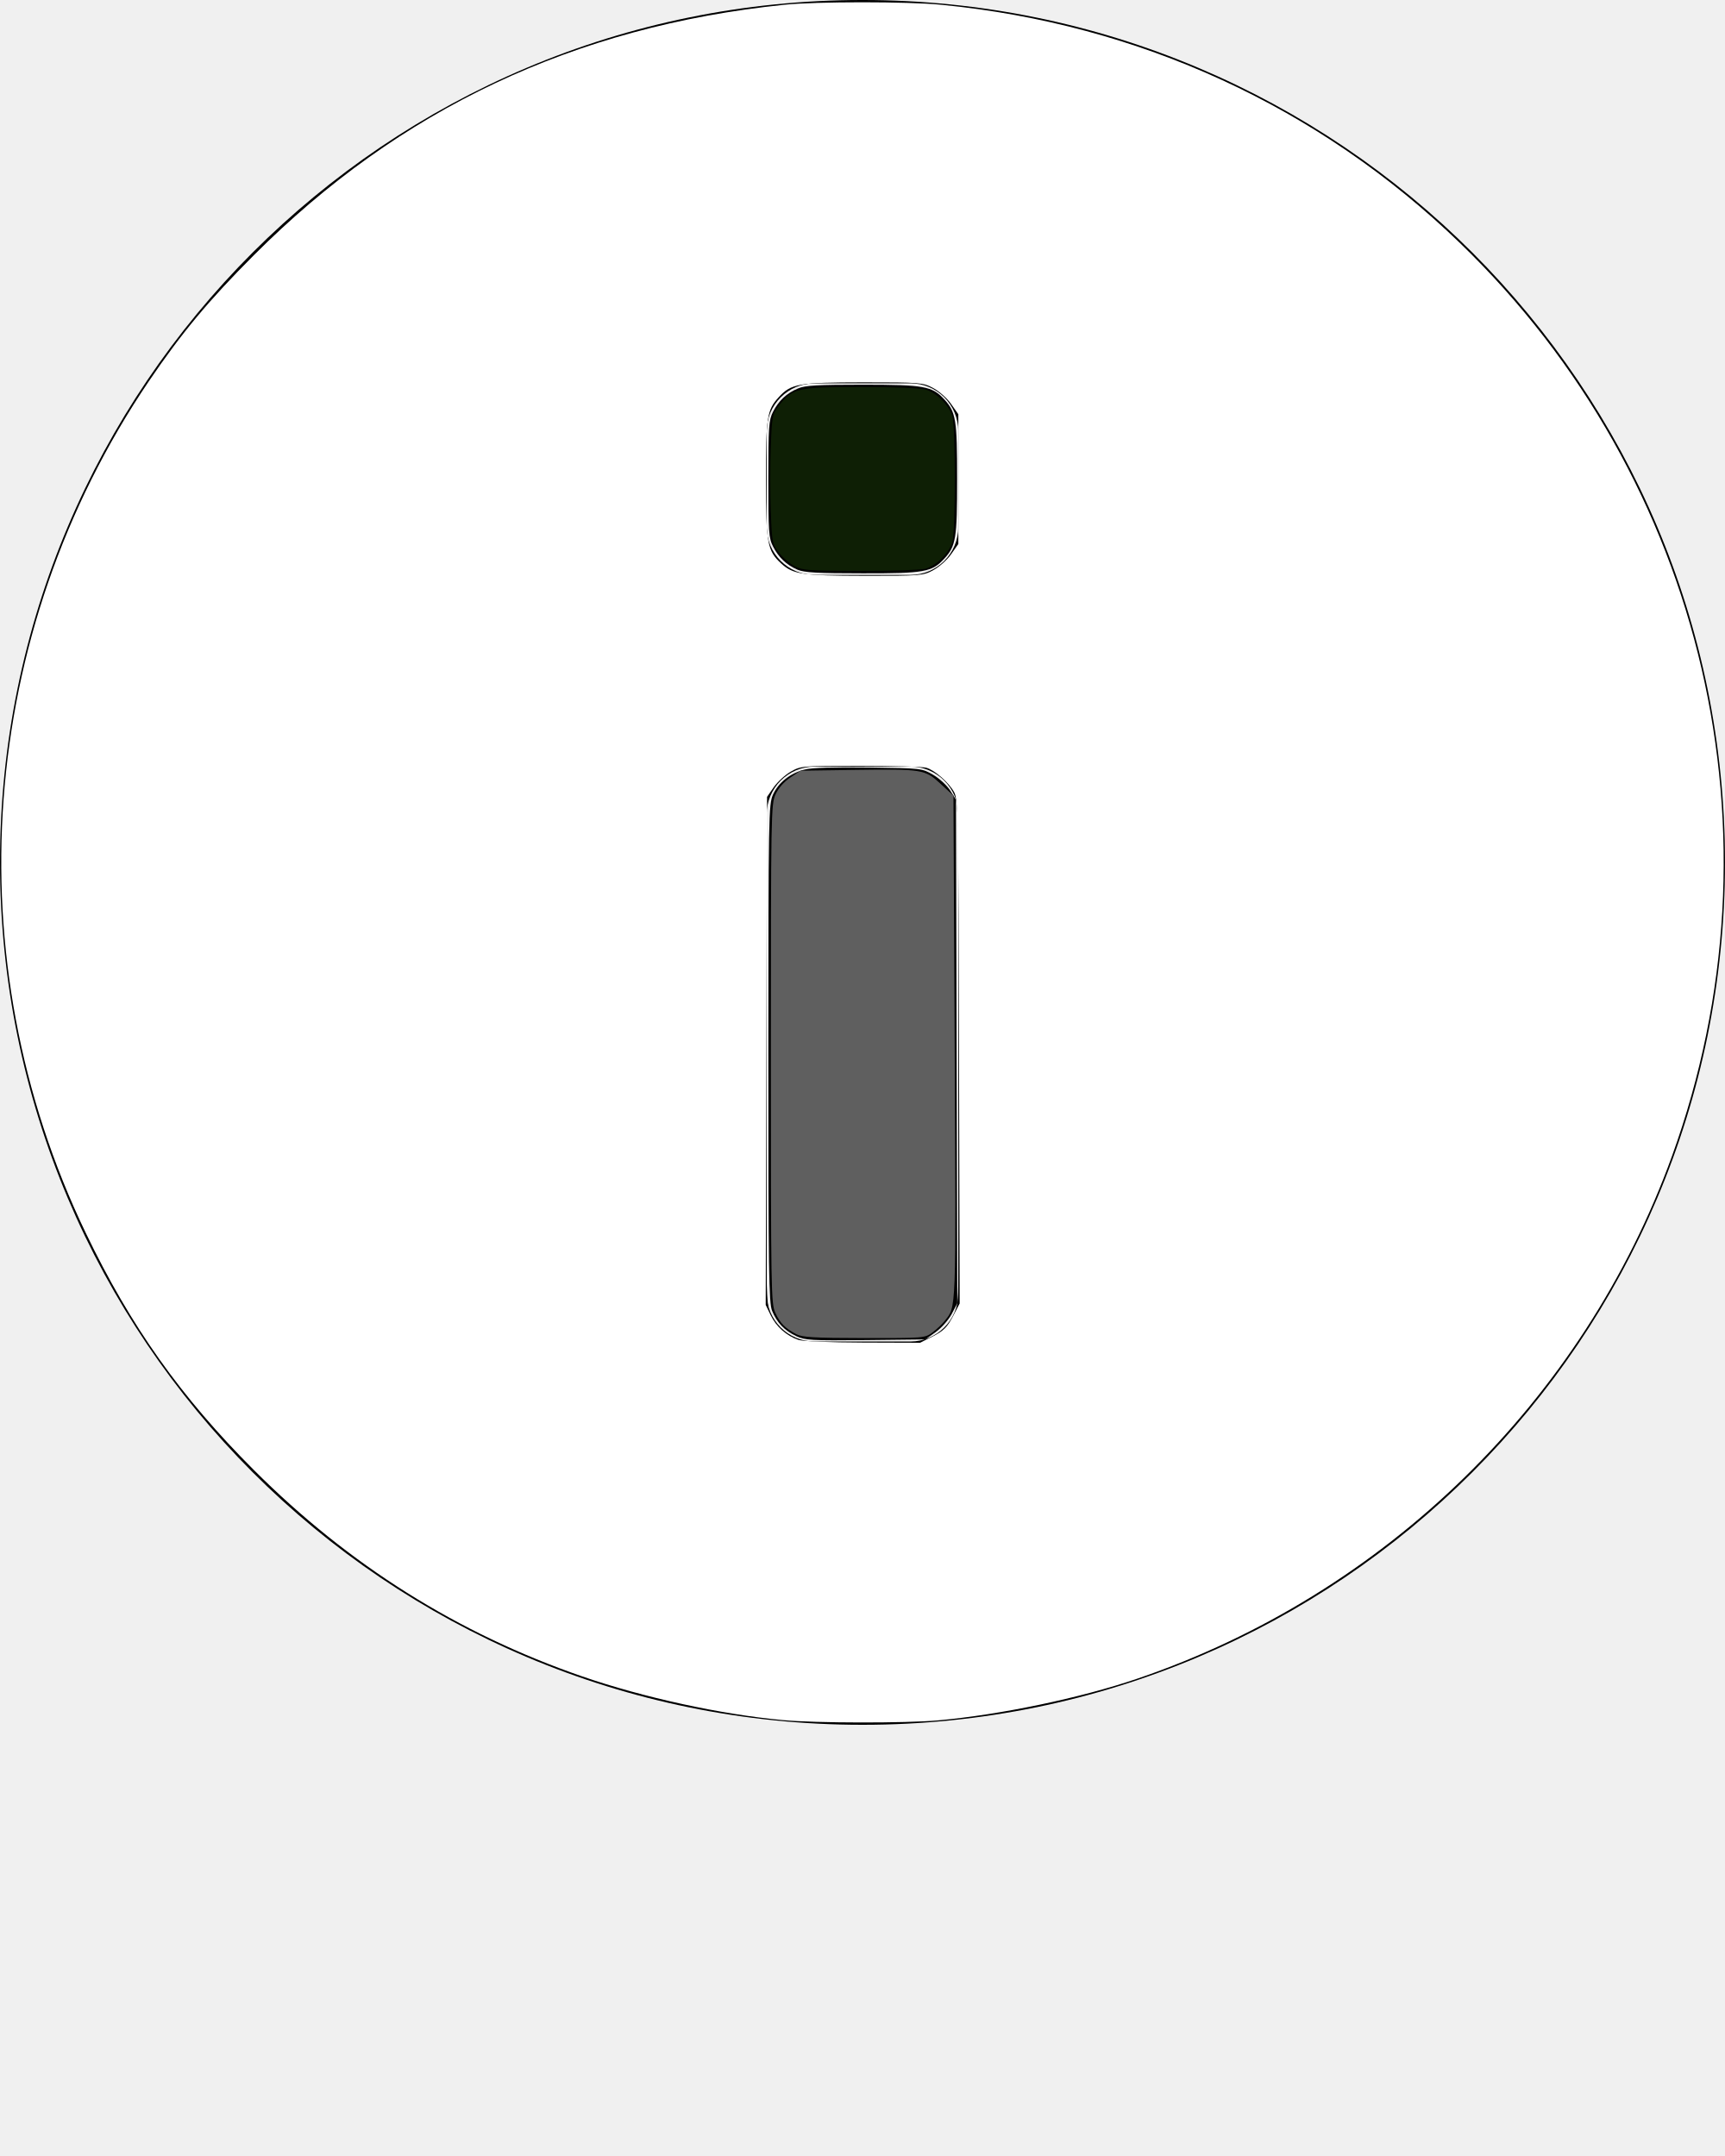
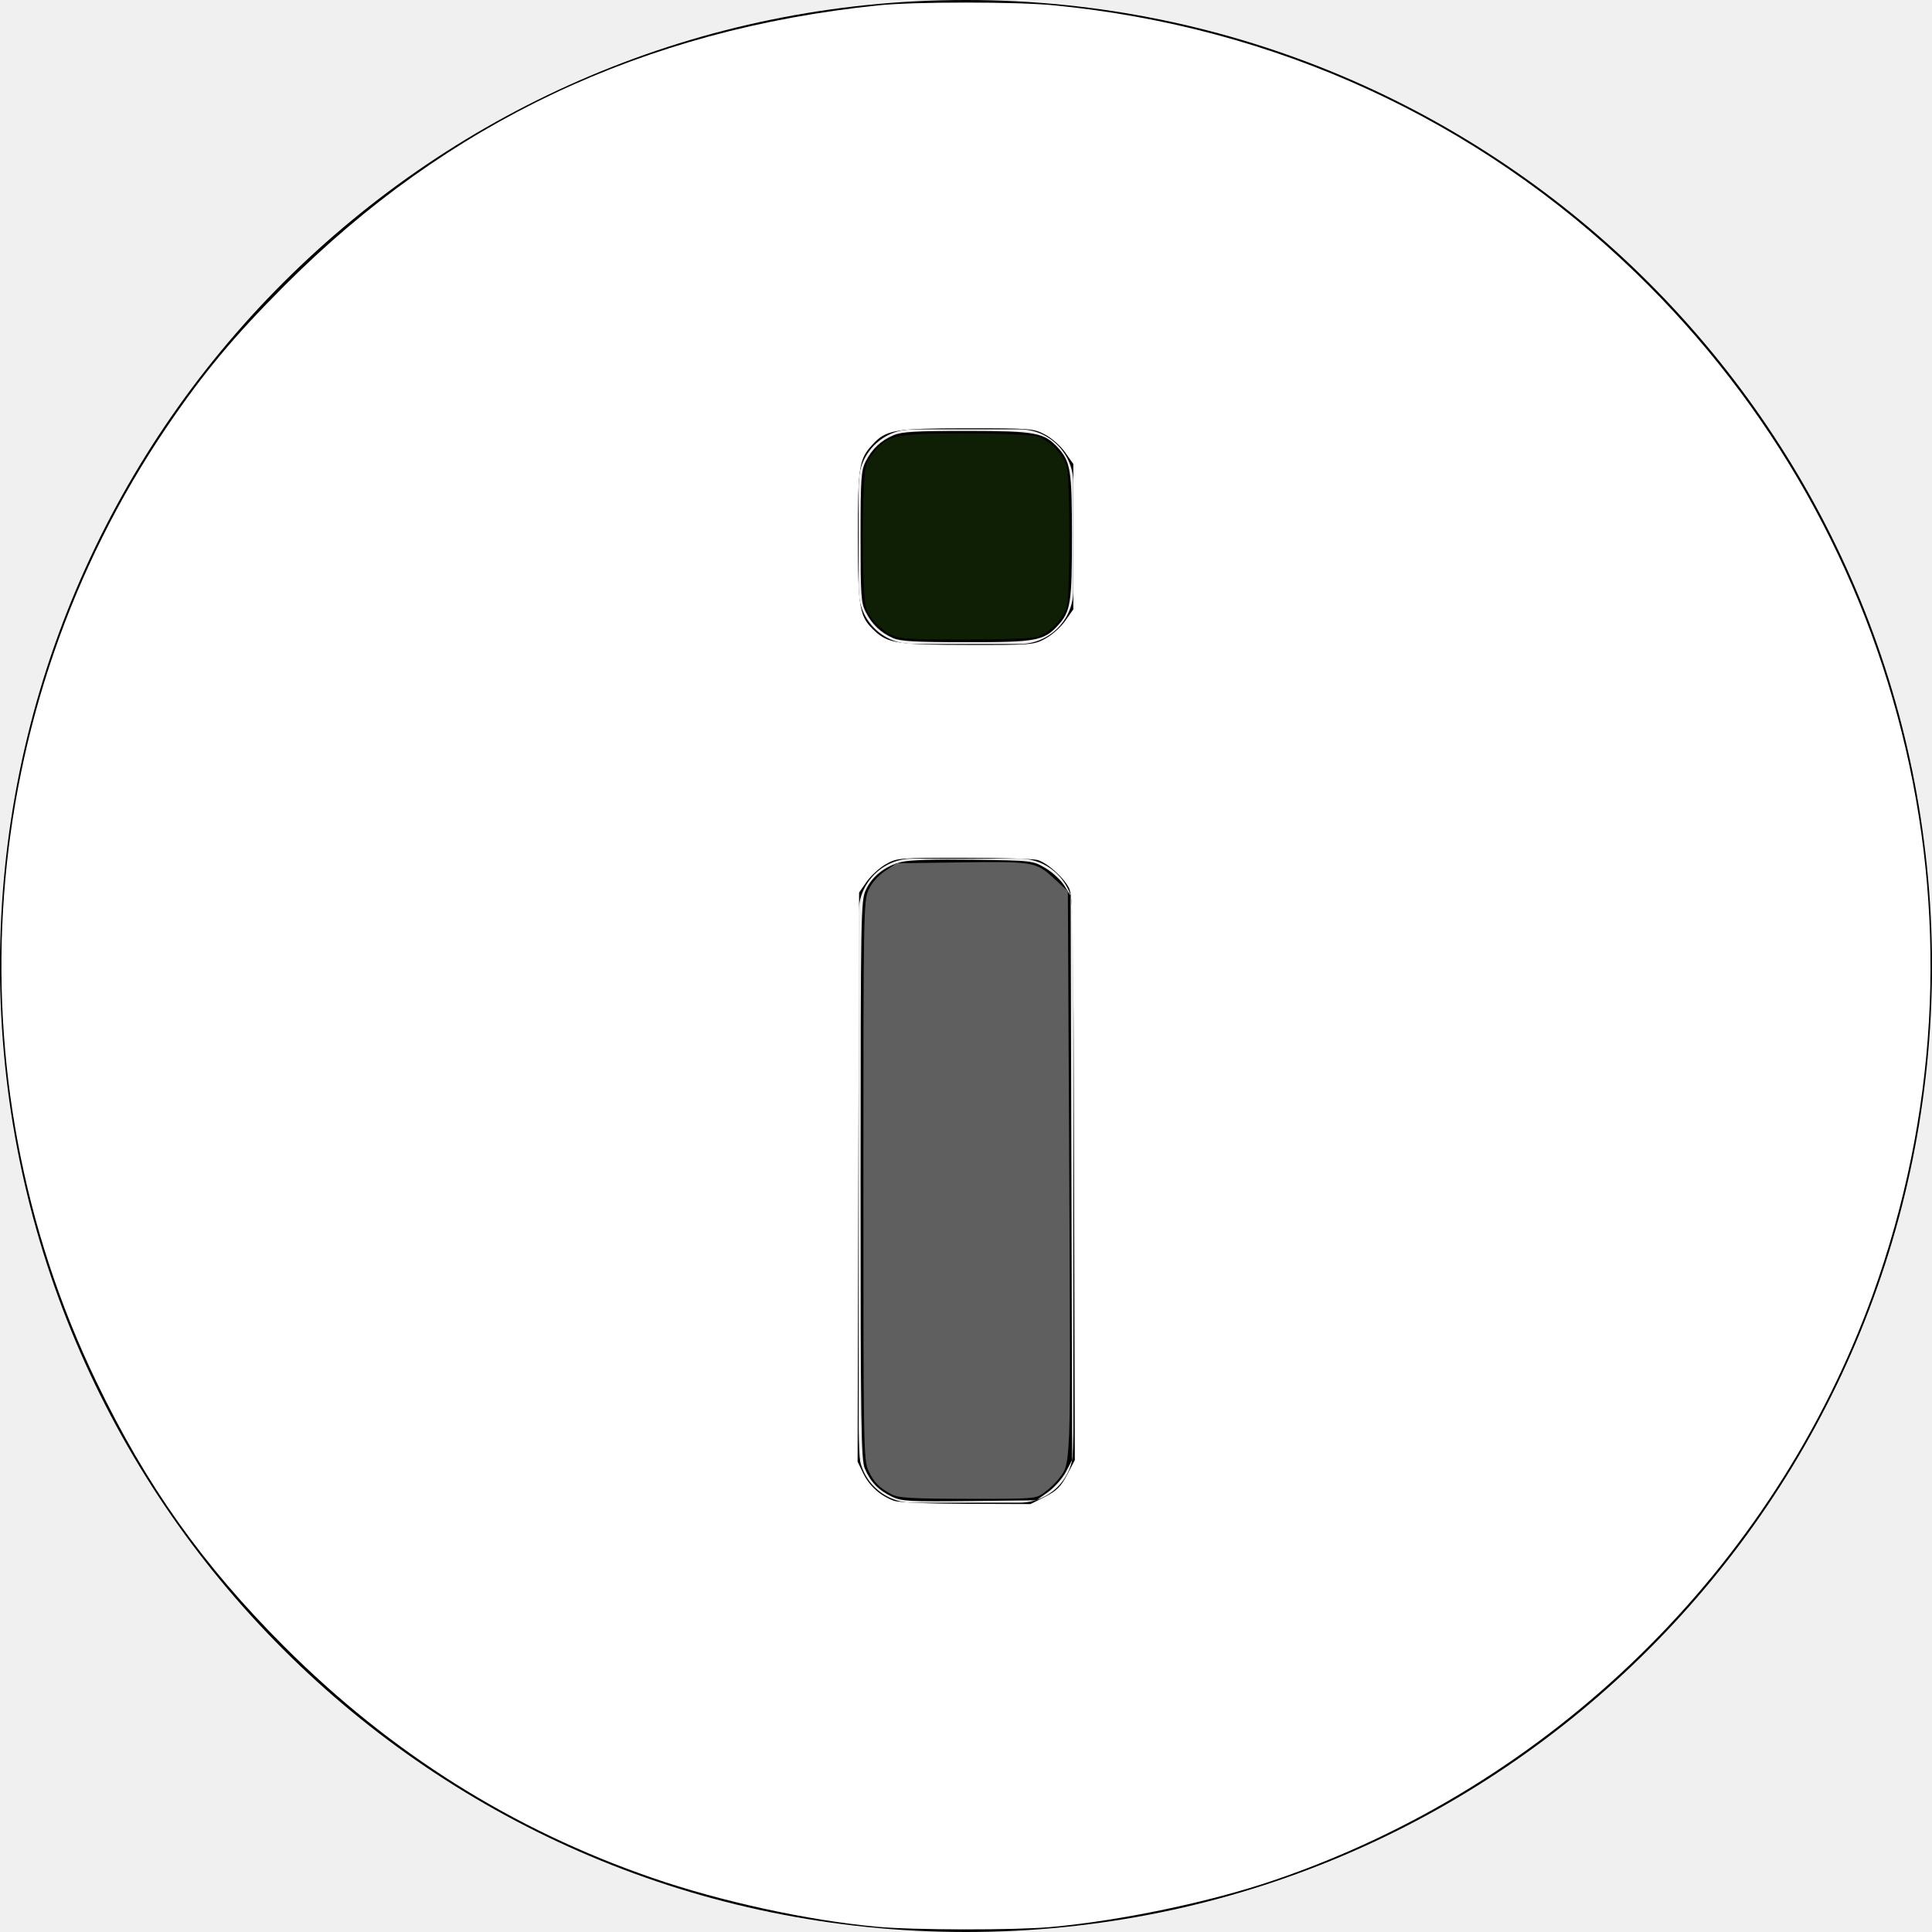
- <svg xmlns="http://www.w3.org/2000/svg" viewBox="0 0 18 22.5" x="0px" y="0px" version="1.1" id="svg2">
+ <svg xmlns="http://www.w3.org/2000/svg" viewBox="0 0 18 18" x="0px" y="0px" version="1.1" id="svg2">
  <defs id="defs2" />
  <path fill-rule="evenodd" d="M9,0 C4.029,0 0,4.029 0,9 C0,13.971 4.029,18 9,18 C13.971,18 18,13.971 18,9 C18,4.029 13.971,0 9,0 M9.5,6 L8.5,6 C8.224,6 8,5.776 8,5.5 L8,4.5 C8,4.224 8.224,4 8.5,4 L9.5,4 C9.776,4 10,4.224 10,4.5 L10,5.5 C10,5.776 9.776,6 9.5,6 M9.5,14 L8.5,14 C8.224,14 8,13.776 8,13.5 L8,8.5 C8,8.224 8.224,8 8.5,8 L9.5,8 C9.776,8 10,8.224 10,8.5 L10,13.5 C10,13.776 9.776,14 9.5,14" id="path1" />
-   <text x="0" y="33" fill="#000000" font-size="5px" font-weight="bold" font-family="'Helvetica Neue', Helvetica, Arial-Unicode, Arial, Sans-serif" id="text1">Created by Kevin White</text>
-   <text x="0" y="38" fill="#000000" font-size="5px" font-weight="bold" font-family="'Helvetica Neue', Helvetica, Arial-Unicode, Arial, Sans-serif" id="text2">from the Noun Project</text>
  <path style="fill:#000000;stroke-width:0.025;fill-opacity:1" d="m 8.308,13.943 c -0.123,-0.058 -0.199,-0.138 -0.251,-0.262 -0.034,-0.082 -0.039,-0.403 -0.039,-2.689 5.3e-4,-2.48 0.003,-2.6 0.048,-2.699 0.058,-0.128 0.18,-0.224 0.332,-0.262 0.075,-0.019 0.31,-0.026 0.669,-0.021 0.552,0.008 0.554,0.008 0.672,0.077 0.065,0.038 0.144,0.112 0.177,0.164 l 0.059,0.095 0.007,2.628 0.007,2.628 -0.059,0.112 c -0.033,0.062 -0.108,0.146 -0.167,0.188 l -0.107,0.076 -0.623,0.007 c -0.565,0.006 -0.632,0.002 -0.724,-0.041 z" id="path2" />
  <path style="fill:#000000;fill-opacity:1;stroke-width:0.025" d="M 8.321,5.945 C 8.206,5.895 8.125,5.818 8.066,5.702 8.022,5.617 8.018,5.548 8.018,5 c 0,-0.548 0.005,-0.617 0.048,-0.702 0.061,-0.118 0.142,-0.194 0.261,-0.244 0.075,-0.032 0.207,-0.039 0.681,-0.039 0.638,6.022e-4 0.718,0.015 0.846,0.154 C 9.975,4.302 9.987,4.378 9.987,5 c 0,0.622 -0.012,0.698 -0.134,0.83 C 9.725,5.97 9.647,5.984 9.003,5.983 8.529,5.983 8.391,5.975 8.321,5.945 Z" id="path3" />
  <path style="fill:#000000;fill-opacity:1;stroke-width:0.025" d="M 8.169,17.951 C 7.808,17.918 7.19,17.81 6.796,17.71 4.571,17.151 2.6,15.711 1.369,13.746 1.135,13.373 0.725,12.536 0.573,12.121 -0.322,9.688 -0.133,7.004 1.092,4.735 1.3,4.349 1.712,3.729 1.997,3.371 2.447,2.807 3.223,2.082 3.846,1.641 5.836,0.236 8.324,-0.285 10.776,0.192 c 1.912,0.371 3.774,1.466 5.045,2.964 1.189,1.402 1.89,3.011 2.112,4.849 0.06,0.498 0.06,1.489 -7e-6,1.995 -0.298,2.513 -1.587,4.738 -3.614,6.239 -1.294,0.958 -2.91,1.569 -4.533,1.714 -0.34,0.03 -1.272,0.029 -1.616,-0.003 z m 1.556,-3.996 c 0.135,-0.063 0.21,-0.147 0.259,-0.291 0.021,-0.063 0.029,-0.785 0.029,-2.677 C 10.011,8.083 10.025,8.286 9.828,8.113 9.686,7.989 9.594,7.976 8.941,7.984 l -0.587,0.008 -0.122,0.076 C 8.152,8.118 8.09,8.182 8.051,8.255 L 7.992,8.367 v 2.627 c 0,2.618 1.814e-4,2.627 0.053,2.737 0.056,0.116 0.163,0.211 0.288,0.255 0.044,0.015 0.325,0.027 0.669,0.028 0.574,0.002 0.598,-2.66e-4 0.722,-0.058 z M 9.737,5.951 C 9.798,5.919 9.883,5.844 9.924,5.785 L 10,5.677 V 5 4.323 L 9.924,4.215 C 9.883,4.156 9.798,4.081 9.737,4.049 9.629,3.992 9.607,3.99 9.005,3.99 8.33,3.991 8.255,4.004 8.126,4.145 8.004,4.278 7.992,4.351 7.992,5 c 0,0.649 0.011,0.722 0.134,0.855 0.129,0.141 0.204,0.154 0.879,0.154 0.602,5.373e-4 0.624,-0.001 0.732,-0.058 z" id="path4" />
  <path style="fill:#000000;fill-opacity:1;stroke-width:0.025" d="m 8.308,13.923 c -0.117,-0.062 -0.167,-0.113 -0.218,-0.223 -0.044,-0.096 -0.046,-0.232 -0.046,-2.702 0,-2.501 0.002,-2.605 0.048,-2.707 0.03,-0.066 0.088,-0.132 0.155,-0.177 l 0.107,-0.071 0.557,-0.008 c 0.718,-0.01 0.739,-0.007 0.905,0.146 l 0.133,0.122 0.013,2.635 c 0.012,2.463 0.01,2.641 -0.031,2.724 -0.051,0.103 -0.105,0.168 -0.206,0.246 -0.071,0.055 -0.088,0.057 -0.707,0.056 -0.529,-8.43e-4 -0.647,-0.008 -0.71,-0.041 z" id="path5" />
  <path style="fill:#ffffff;fill-opacity:1;stroke-width:0.025" d="M 8.169,17.951 C 7.526,17.892 6.713,17.715 6.076,17.495 4.777,17.047 3.642,16.334 2.65,15.342 1.887,14.579 1.363,13.841 0.896,12.869 -0.483,10.004 -0.233,6.617 1.553,3.979 1.895,3.475 2.178,3.135 2.65,2.662 4.172,1.137 5.994,0.276 8.182,0.05 8.514,0.015 9.474,0.015 9.824,0.05 11.889,0.252 13.763,1.114 15.236,2.538 c 2.559,2.473 3.42,6.184 2.211,9.526 -0.923,2.551 -2.991,4.573 -5.578,5.454 -0.595,0.203 -1.434,0.378 -2.083,0.436 -0.34,0.03 -1.272,0.029 -1.616,-0.003 z M 9.737,13.945 C 9.847,13.888 9.885,13.849 9.943,13.739 l 0.071,-0.136 -0.007,-2.628 C 10.001,8.557 9.997,8.34 9.957,8.268 9.902,8.167 9.753,8.036 9.665,8.012 9.627,8.001 9.318,7.992 8.977,7.992 c -0.609,0 -0.62,9.889e-4 -0.726,0.061 -0.059,0.034 -0.138,0.107 -0.177,0.162 l -0.07,0.101 -0.007,2.651 -0.007,2.651 0.053,0.11 c 0.057,0.117 0.163,0.212 0.288,0.255 0.044,0.015 0.327,0.027 0.673,0.028 l 0.597,0.002 z M 9.737,5.951 C 9.798,5.919 9.883,5.844 9.924,5.785 L 10,5.677 V 5 4.323 L 9.924,4.215 C 9.883,4.156 9.798,4.081 9.737,4.049 9.629,3.992 9.607,3.99 9.005,3.99 8.33,3.991 8.255,4.004 8.126,4.145 8.004,4.278 7.992,4.35 7.993,5.006 c 6.053e-4,0.669 0.014,0.741 0.158,0.874 0.124,0.114 0.216,0.128 0.867,0.129 0.589,0.001 0.612,-7.419e-4 0.72,-0.058 z" id="path6" />
  <path style="fill:#ffffff;fill-opacity:0;stroke-width:0.025" d="m 8.308,13.923 c -0.117,-0.062 -0.167,-0.113 -0.218,-0.223 -0.044,-0.096 -0.046,-0.232 -0.046,-2.702 0,-2.501 0.002,-2.605 0.048,-2.707 0.03,-0.066 0.088,-0.132 0.155,-0.177 l 0.107,-0.071 0.557,-0.008 c 0.718,-0.01 0.739,-0.007 0.905,0.146 l 0.133,0.122 0.013,2.635 c 0.014,2.813 0.018,2.689 -0.105,2.848 -0.026,0.033 -0.083,0.087 -0.128,0.12 -0.079,0.058 -0.088,0.059 -0.713,0.058 -0.527,-8.42e-4 -0.645,-0.008 -0.708,-0.041 z" id="path7" />
  <path style="fill:#ffffff;fill-opacity:0;stroke-width:0.025" d="M 8.29,5.908 C 8.239,5.881 8.165,5.817 8.126,5.766 8.059,5.678 8.055,5.657 8.043,5.337 c -0.007,-0.185 -0.007,-0.488 0,-0.673 0.012,-0.321 0.016,-0.341 0.084,-0.43 0.139,-0.182 0.197,-0.195 0.851,-0.196 0.319,-7.07e-5 0.623,0.012 0.676,0.026 0.117,0.031 0.25,0.163 0.284,0.281 0.033,0.114 0.034,1.184 4.981e-4,1.307 C 9.907,5.768 9.775,5.901 9.658,5.935 9.61,5.948 9.304,5.959 8.977,5.958 8.439,5.957 8.375,5.953 8.29,5.908 Z" id="path8" />
  <path style="fill:#6b6b6b;fill-opacity:0.888;stroke-width:0.025" d="m 8.308,13.923 c -0.117,-0.062 -0.167,-0.113 -0.218,-0.223 -0.044,-0.096 -0.046,-0.232 -0.046,-2.702 0,-2.501 0.002,-2.605 0.048,-2.707 0.03,-0.066 0.088,-0.132 0.155,-0.177 l 0.107,-0.071 0.557,-0.008 c 0.718,-0.01 0.739,-0.007 0.905,0.146 l 0.133,0.122 0.013,2.635 c 0.014,2.813 0.018,2.689 -0.105,2.848 -0.026,0.033 -0.083,0.087 -0.128,0.12 -0.079,0.058 -0.088,0.059 -0.713,0.058 -0.527,-8.42e-4 -0.645,-0.008 -0.708,-0.041 z" id="path9" />
  <path style="fill:#52b620;fill-opacity:0;stroke-width:0.025" d="m 8.308,13.9 c -0.115,-0.06 -0.159,-0.108 -0.202,-0.222 -0.035,-0.093 -0.039,-0.398 -0.032,-2.73 l 0.007,-2.626 0.057,-0.08 c 0.031,-0.044 0.095,-0.104 0.142,-0.133 0.079,-0.049 0.122,-0.052 0.692,-0.052 0.334,0 0.637,0.011 0.672,0.025 0.036,0.014 0.114,0.07 0.175,0.126 l 0.111,0.102 0.017,2.443 c 0.01,1.374 0.007,2.55 -0.005,2.687 -0.024,0.264 -0.059,0.335 -0.221,0.447 -0.074,0.051 -0.105,0.054 -0.707,0.054 -0.522,-1.28e-4 -0.643,-0.007 -0.705,-0.04 z" id="path10" />
  <path style="fill:#4ca61d;fill-opacity:0.189;stroke-width:0.025" d="M 8.29,5.908 C 8.239,5.881 8.165,5.817 8.126,5.766 8.059,5.678 8.055,5.657 8.043,5.337 c -0.007,-0.185 -0.007,-0.488 0,-0.673 0.012,-0.321 0.016,-0.341 0.084,-0.43 0.139,-0.182 0.197,-0.195 0.851,-0.196 0.319,-7.07e-5 0.623,0.012 0.676,0.026 0.117,0.031 0.25,0.163 0.284,0.281 0.033,0.114 0.034,1.184 4.981e-4,1.307 C 9.907,5.768 9.775,5.901 9.658,5.935 9.61,5.948 9.304,5.959 8.977,5.958 8.439,5.957 8.375,5.953 8.29,5.908 Z" id="path11" />
  <path style="fill:#4ca61d;fill-opacity:0;stroke-width:0.025" d="m 8.308,13.9 c -0.115,-0.06 -0.159,-0.108 -0.202,-0.222 -0.035,-0.093 -0.039,-0.398 -0.032,-2.73 l 0.007,-2.626 0.057,-0.08 c 0.031,-0.044 0.095,-0.104 0.142,-0.133 0.079,-0.049 0.122,-0.052 0.692,-0.052 0.334,0 0.637,0.011 0.672,0.025 0.036,0.014 0.114,0.07 0.175,0.126 l 0.111,0.102 0.017,2.443 c 0.01,1.374 0.007,2.55 -0.005,2.687 -0.024,0.264 -0.059,0.335 -0.221,0.447 -0.074,0.051 -0.105,0.054 -0.707,0.054 -0.522,-1.28e-4 -0.643,-0.007 -0.705,-0.04 z" id="path12" />
  <path style="fill:#4ca61d;fill-opacity:0;stroke-width:0.025" d="M 8.543,5.938 C 8.304,5.92 8.228,5.883 8.127,5.736 8.058,5.634 8.03,5.268 8.051,4.742 c 0.016,-0.4 0.033,-0.459 0.164,-0.584 0.064,-0.061 0.108,-0.076 0.286,-0.097 0.286,-0.034 1.114,-0.006 1.204,0.041 0.078,0.041 0.161,0.127 0.208,0.217 0.047,0.09 0.046,1.274 -3.656e-4,1.364 -0.045,0.088 -0.129,0.175 -0.203,0.214 -0.075,0.039 -0.834,0.066 -1.166,0.042 z" id="path13" />
  <path style="fill:#4ca61d;fill-opacity:0;stroke-width:0.025" d="M 8.543,5.938 C 8.304,5.92 8.228,5.883 8.127,5.736 8.058,5.634 8.03,5.268 8.051,4.742 c 0.016,-0.4 0.033,-0.459 0.164,-0.584 0.064,-0.061 0.108,-0.076 0.286,-0.097 0.286,-0.034 1.114,-0.006 1.204,0.041 0.078,0.041 0.161,0.127 0.208,0.217 0.047,0.09 0.046,1.274 -3.656e-4,1.364 -0.045,0.088 -0.129,0.175 -0.203,0.214 -0.075,0.039 -0.834,0.066 -1.166,0.042 z" id="path14" />
</svg>
